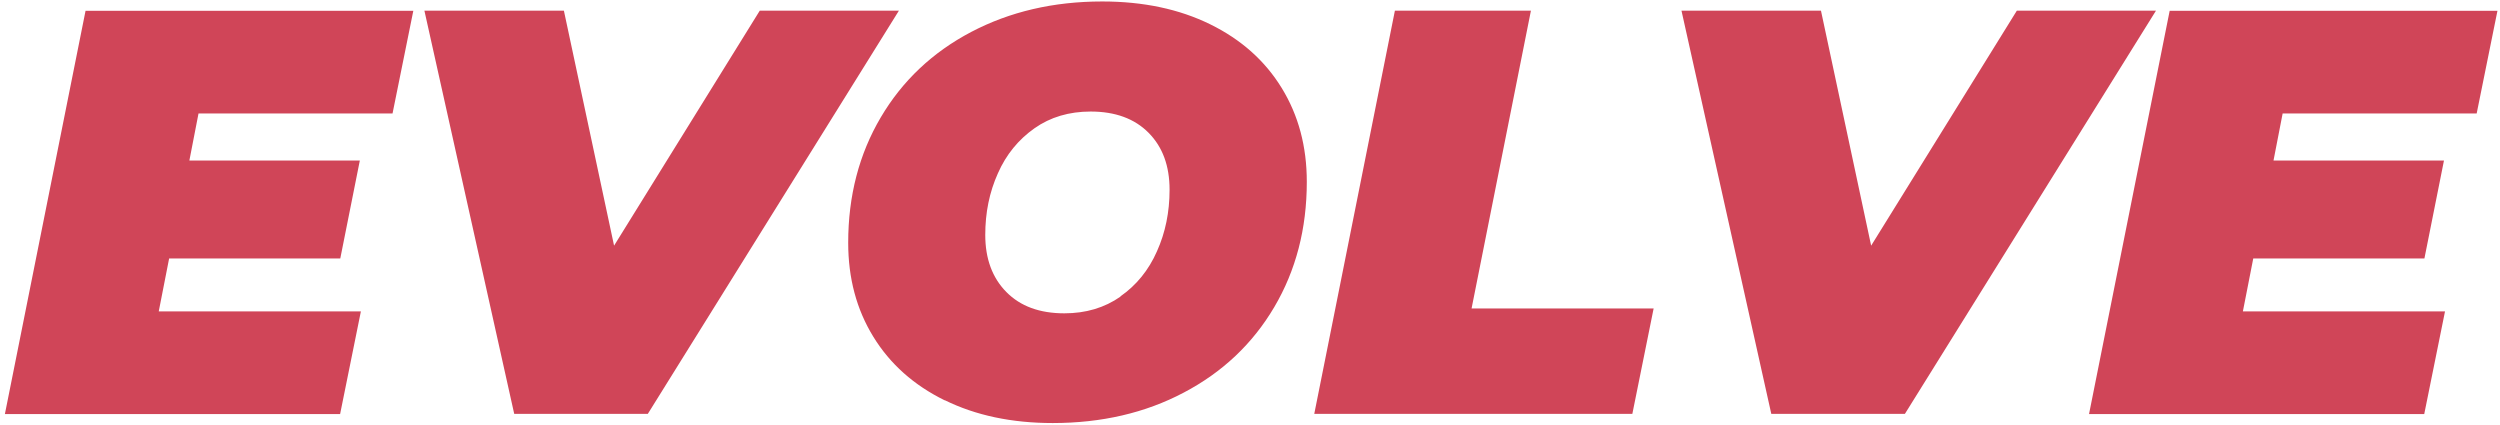
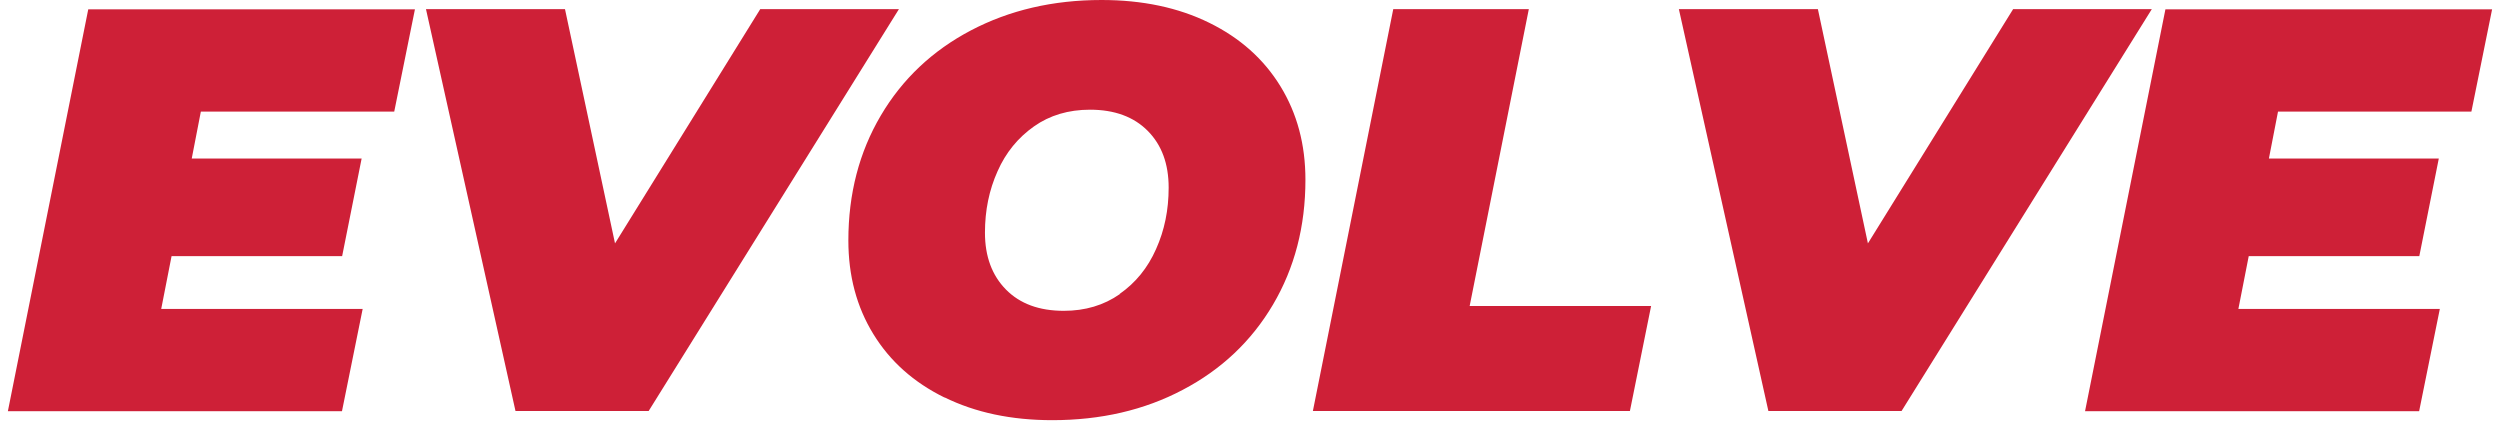
- <svg xmlns="http://www.w3.org/2000/svg" width="336" height="57" viewBox="0 0 336 57" fill="none">
-   <path d="M26.685 15.224L25.452 21.573H48.362L45.734 34.738H22.731L21.335 41.855H48.502L45.711 55.648H0.658L11.497 1.454H55.549L52.758 15.247H26.662L26.685 15.224Z" fill="#D04558" />
-   <path d="M120.815 1.43L87.066 55.624H69.111L57.039 1.43H75.786L82.531 33.016L102.115 1.43H120.862H120.815Z" fill="#D04558" />
-   <path d="M126.977 53.81C122.813 51.764 119.627 48.926 117.371 45.251C115.114 41.576 113.998 37.389 113.998 32.621C113.998 26.318 115.463 20.712 118.371 15.781C121.278 10.851 125.348 7.013 130.535 4.291C135.722 1.57 141.583 0.198 148.142 0.198C153.655 0.198 158.492 1.221 162.656 3.268C166.819 5.315 170.006 8.152 172.262 11.827C174.518 15.502 175.634 19.689 175.634 24.434C175.634 30.737 174.169 36.343 171.262 41.273C168.354 46.205 164.284 50.042 159.097 52.764C153.91 55.508 148.026 56.857 141.49 56.857C135.978 56.857 131.14 55.834 126.977 53.787V53.81ZM150.584 39.831C152.724 38.343 154.376 36.319 155.492 33.784C156.632 31.249 157.19 28.504 157.19 25.504C157.19 22.294 156.26 19.759 154.376 17.852C152.492 15.944 149.887 14.991 146.584 14.991C143.7 14.991 141.165 15.735 139.025 17.247C136.885 18.759 135.233 20.759 134.117 23.294C132.977 25.829 132.419 28.574 132.419 31.574C132.419 34.784 133.373 37.343 135.257 39.25C137.141 41.157 139.722 42.111 143.048 42.111C145.933 42.111 148.445 41.367 150.608 39.855L150.584 39.831Z" fill="#D04558" />
-   <path d="M187.475 1.43H205.757L197.779 41.459H222.248L219.387 55.624H176.637L187.475 1.43Z" fill="#D04558" />
-   <path d="M289.766 1.43L256.018 55.624H238.062L225.99 1.43H244.737L251.482 33.016L271.066 1.43H289.813H289.766Z" fill="#D04558" />
-   <path d="M306.792 15.224L305.56 21.573H328.47L325.841 34.738H302.838L301.443 41.855H328.609L325.818 55.648H280.766L291.604 1.454H335.657L332.866 15.247H306.769L306.792 15.224Z" fill="#D04558" />
+ <svg xmlns="http://www.w3.org/2000/svg" width="238" height="40" viewBox="0 0 238 40" fill="none">
+   <path d="M19.124 10.608L18.254 15.091H34.428L32.572 24.384H16.333L15.348 29.409H34.526L32.556 39.146H0.75L8.402 0.887H39.502L37.531 10.624H19.108L19.124 10.608Z" fill="#CE2037" />
+   <path d="M85.577 0.87L61.751 39.129H49.075L40.553 0.87H53.787L58.549 23.169L72.375 0.87H85.61H85.577Z" fill="#CE2037" />
+   <path d="M89.926 37.849C86.987 36.404 84.737 34.401 83.145 31.806C81.552 29.212 80.764 26.256 80.764 22.89C80.764 18.44 81.798 14.483 83.851 11.002C85.903 7.521 88.777 4.811 92.438 2.89C96.1 0.969 100.238 0 104.868 0C108.76 0 112.175 0.722 115.115 2.167C118.054 3.612 120.303 5.616 121.896 8.21C123.489 10.805 124.277 13.76 124.277 17.11C124.277 21.56 123.243 25.517 121.19 28.998C119.138 32.48 116.264 35.189 112.602 37.11C108.941 39.048 104.786 40 100.172 40C96.281 40 92.865 39.278 89.926 37.833V37.849ZM106.593 27.98C108.103 26.929 109.269 25.501 110.057 23.711C110.862 21.921 111.256 19.984 111.256 17.865C111.256 15.599 110.599 13.809 109.269 12.463C107.939 11.117 106.1 10.443 103.768 10.443C101.732 10.443 99.942 10.969 98.432 12.036C96.921 13.104 95.755 14.516 94.967 16.305C94.162 18.095 93.768 20.033 93.768 22.151C93.768 24.417 94.442 26.223 95.772 27.57C97.102 28.916 98.924 29.59 101.272 29.59C103.309 29.59 105.082 29.064 106.609 27.997L106.593 27.98Z" fill="#CE2037" />
+   <path d="M132.638 0.87H145.544L139.912 29.129H157.186L155.167 39.129H124.986L132.638 0.87Z" fill="#CE2037" />
+   <path d="M204.852 0.87L181.027 39.129H168.35L159.828 0.87H173.063L177.825 23.169L191.65 0.87H204.885H204.852Z" fill="#CE2037" />
+   <path d="M216.87 10.608L216 15.091H232.174L230.318 24.384H214.079L213.094 29.409H232.272L230.302 39.146H198.496L206.148 0.887H237.248L235.277 10.624H216.854L216.87 10.608Z" fill="#CE2037" />
</svg>
